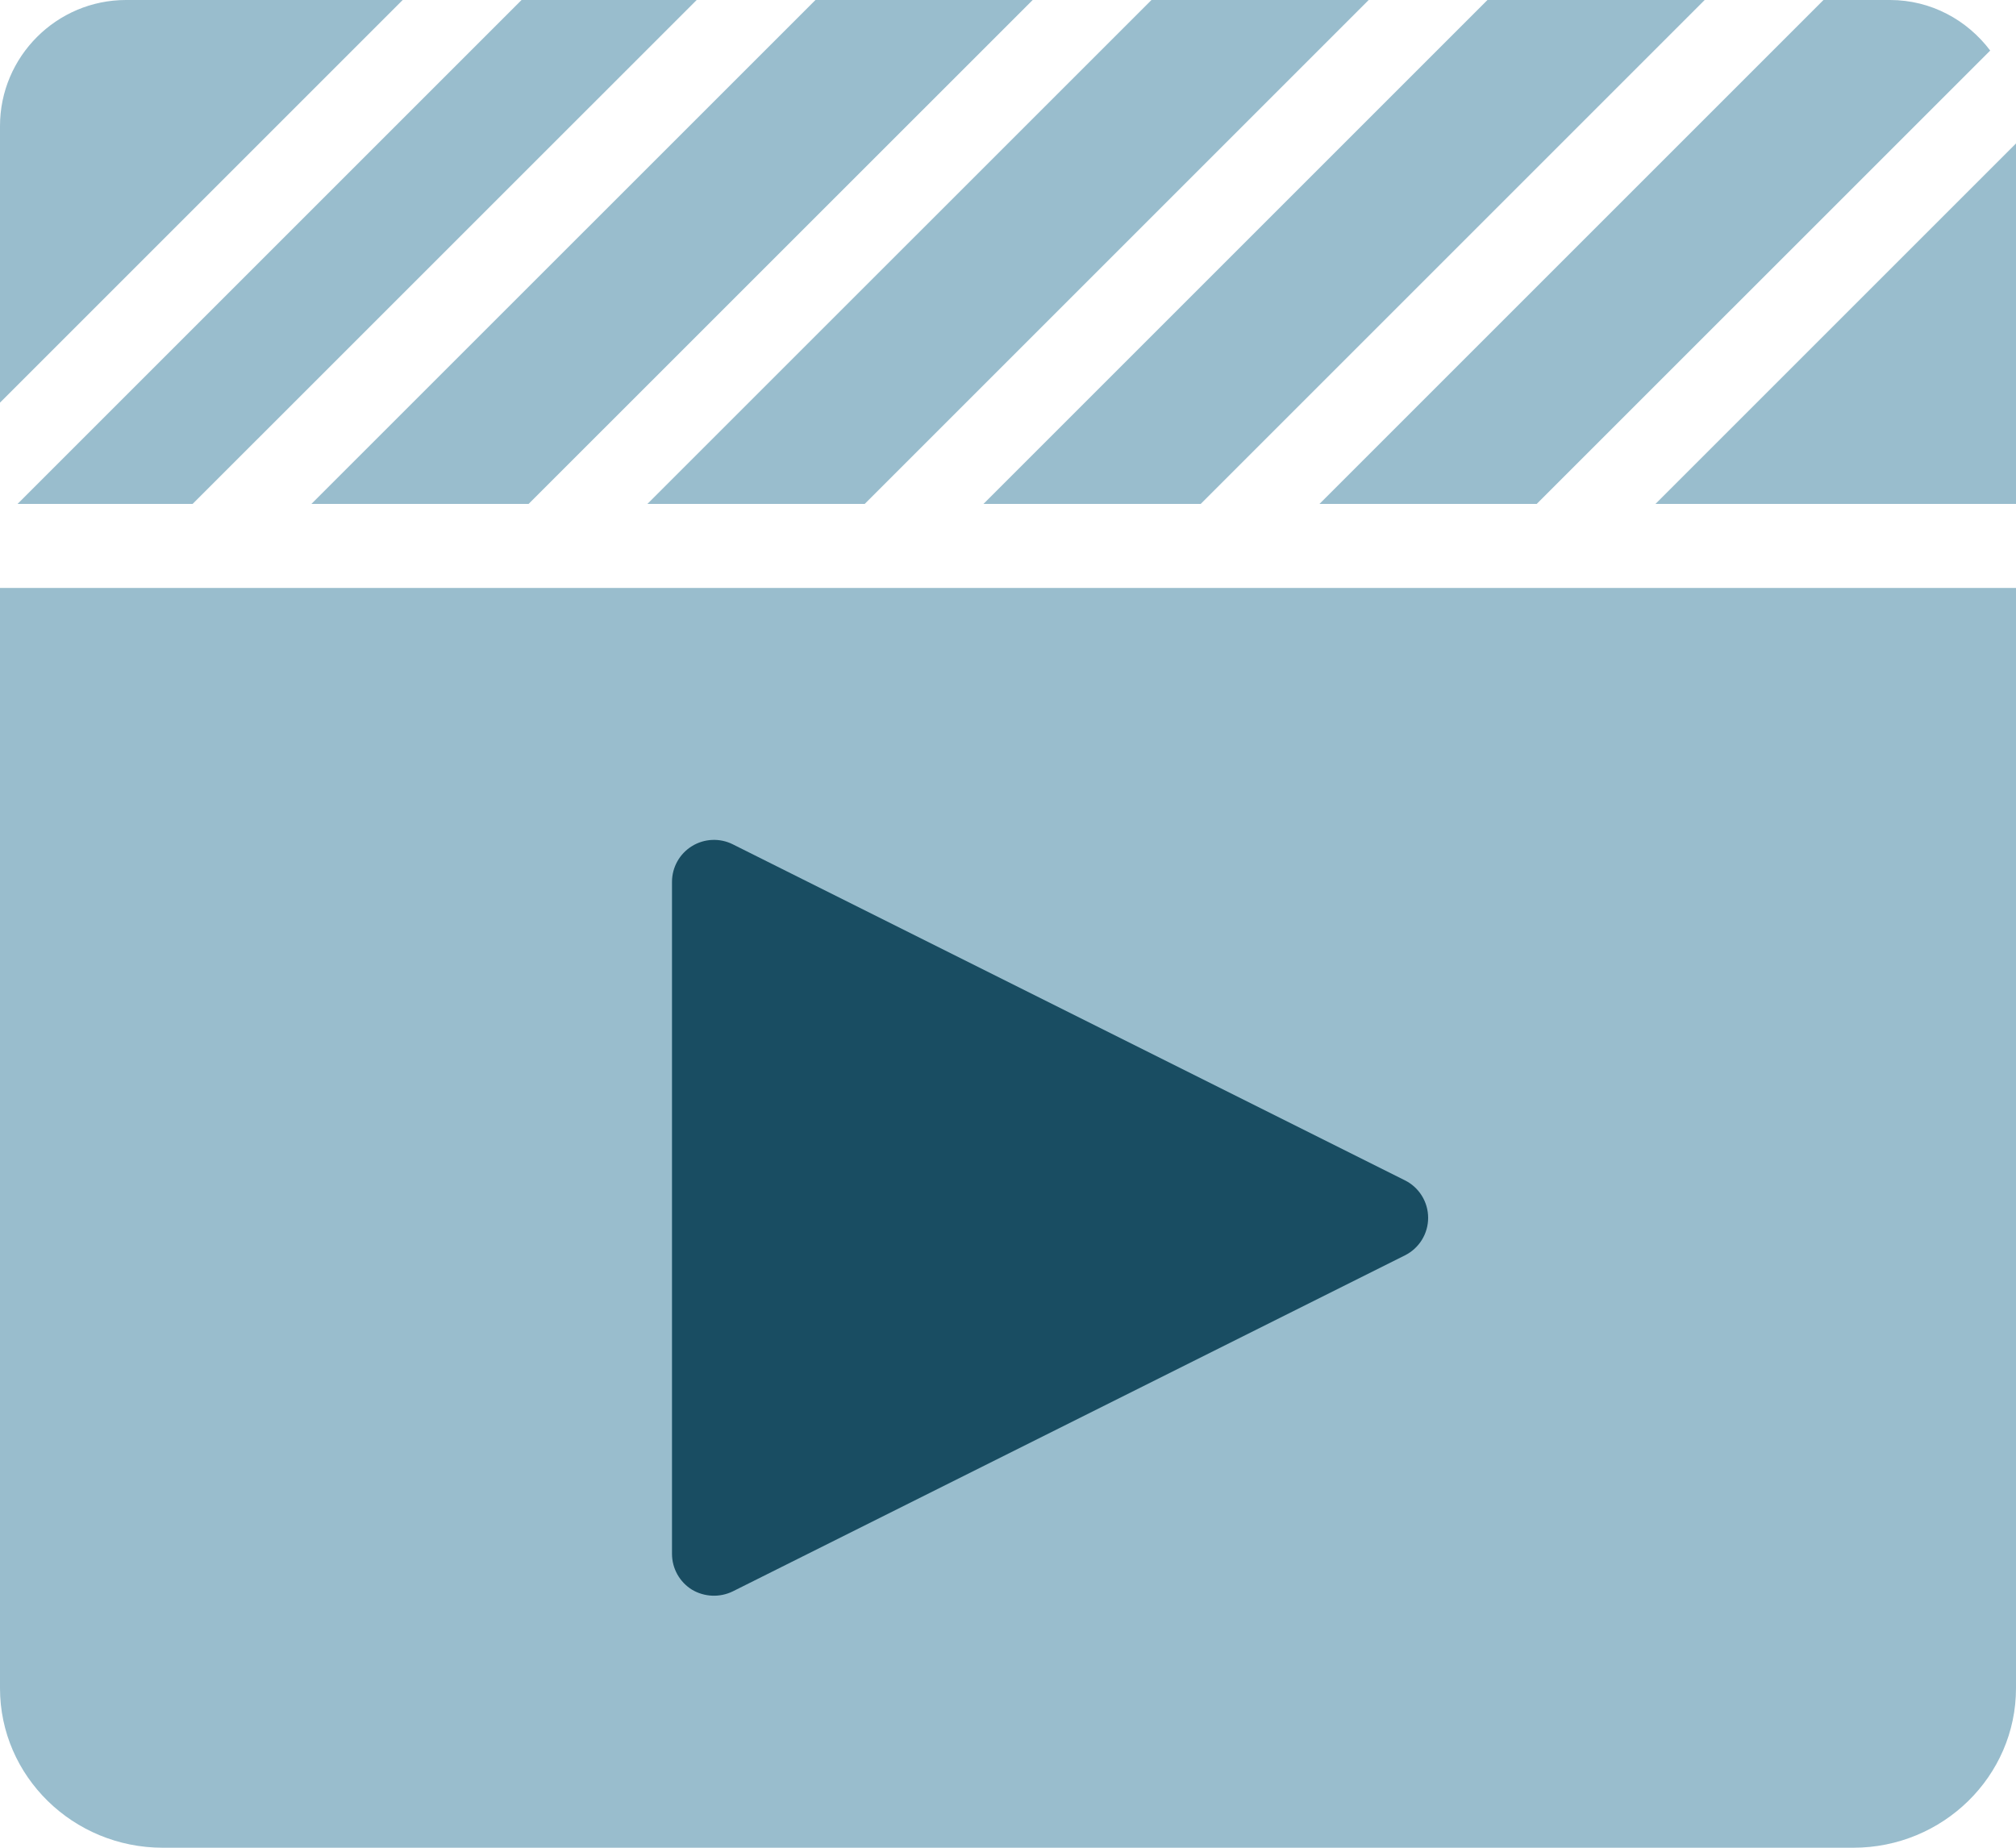
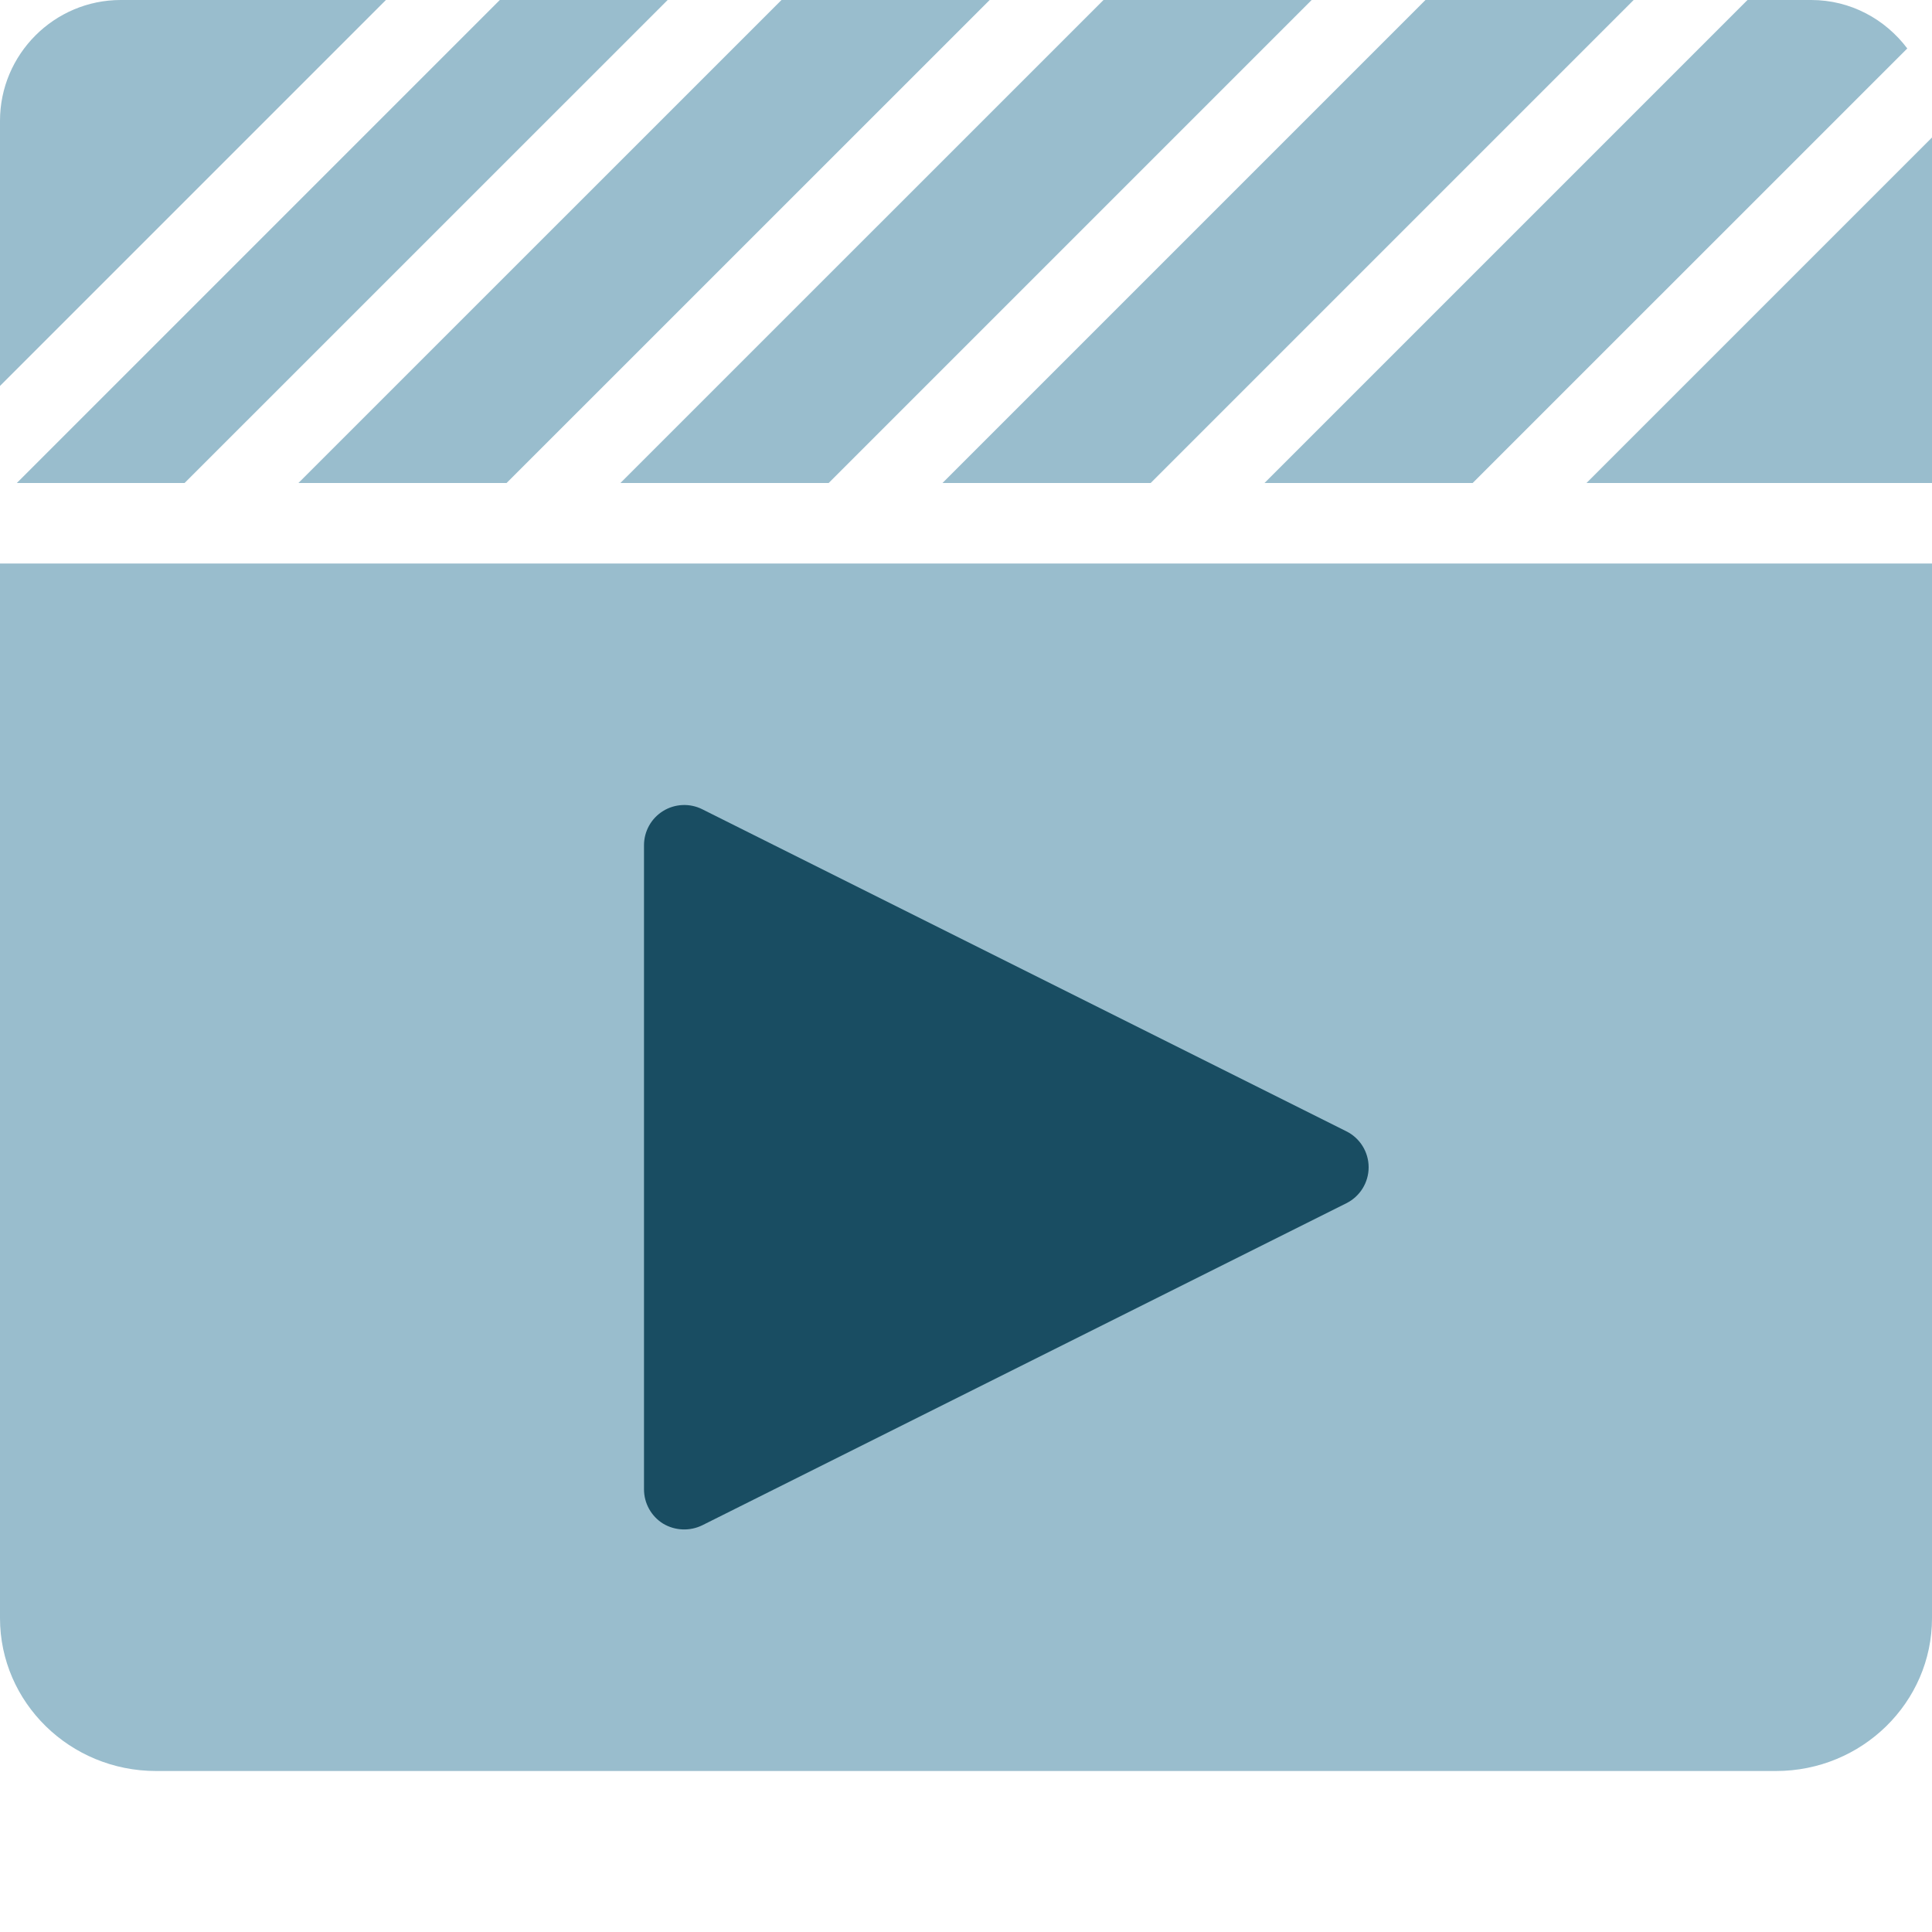
- <svg xmlns="http://www.w3.org/2000/svg" width="24" height="22" viewBox="0 0 24 22">
+ <svg xmlns="http://www.w3.org/2000/svg" width="40" height="40" viewBox="0 0 24 24">
  <g fill="none" fill-rule="evenodd">
    <path d="M24 7v13.101C24 21.148 23.131 22 22.063 22H1.938C.869 22 0 21.148 0 20.101V7h24zm-7.706-7l-6 6H7.707l6.001-6h2.586zM22.5 0c.488 0 .919.238 1.193.602L18.294 6h-2.586l6-6zM12.294 0L6.293 6H3.707l6.001-6h2.586zm-4 0L2.293 6H.209l6-6h2.085zm12 0l-6 6h-2.586l6-6h2.586zM24 1.708V6h-4.292L24 1.708zM4.794 0L0 4.794V1.501C0 .674.674 0 1.5 0h3.294z" fill="#99BDCD" />
    <path d="M8 10.5a.5.5 0 01.724-.447l8 4a.499.499 0 01.001.894l-8 4a.512.512 0 01-.488-.02A.502.502 0 018 18.5v-8z" fill="#194D62" />
  </g>
</svg>
